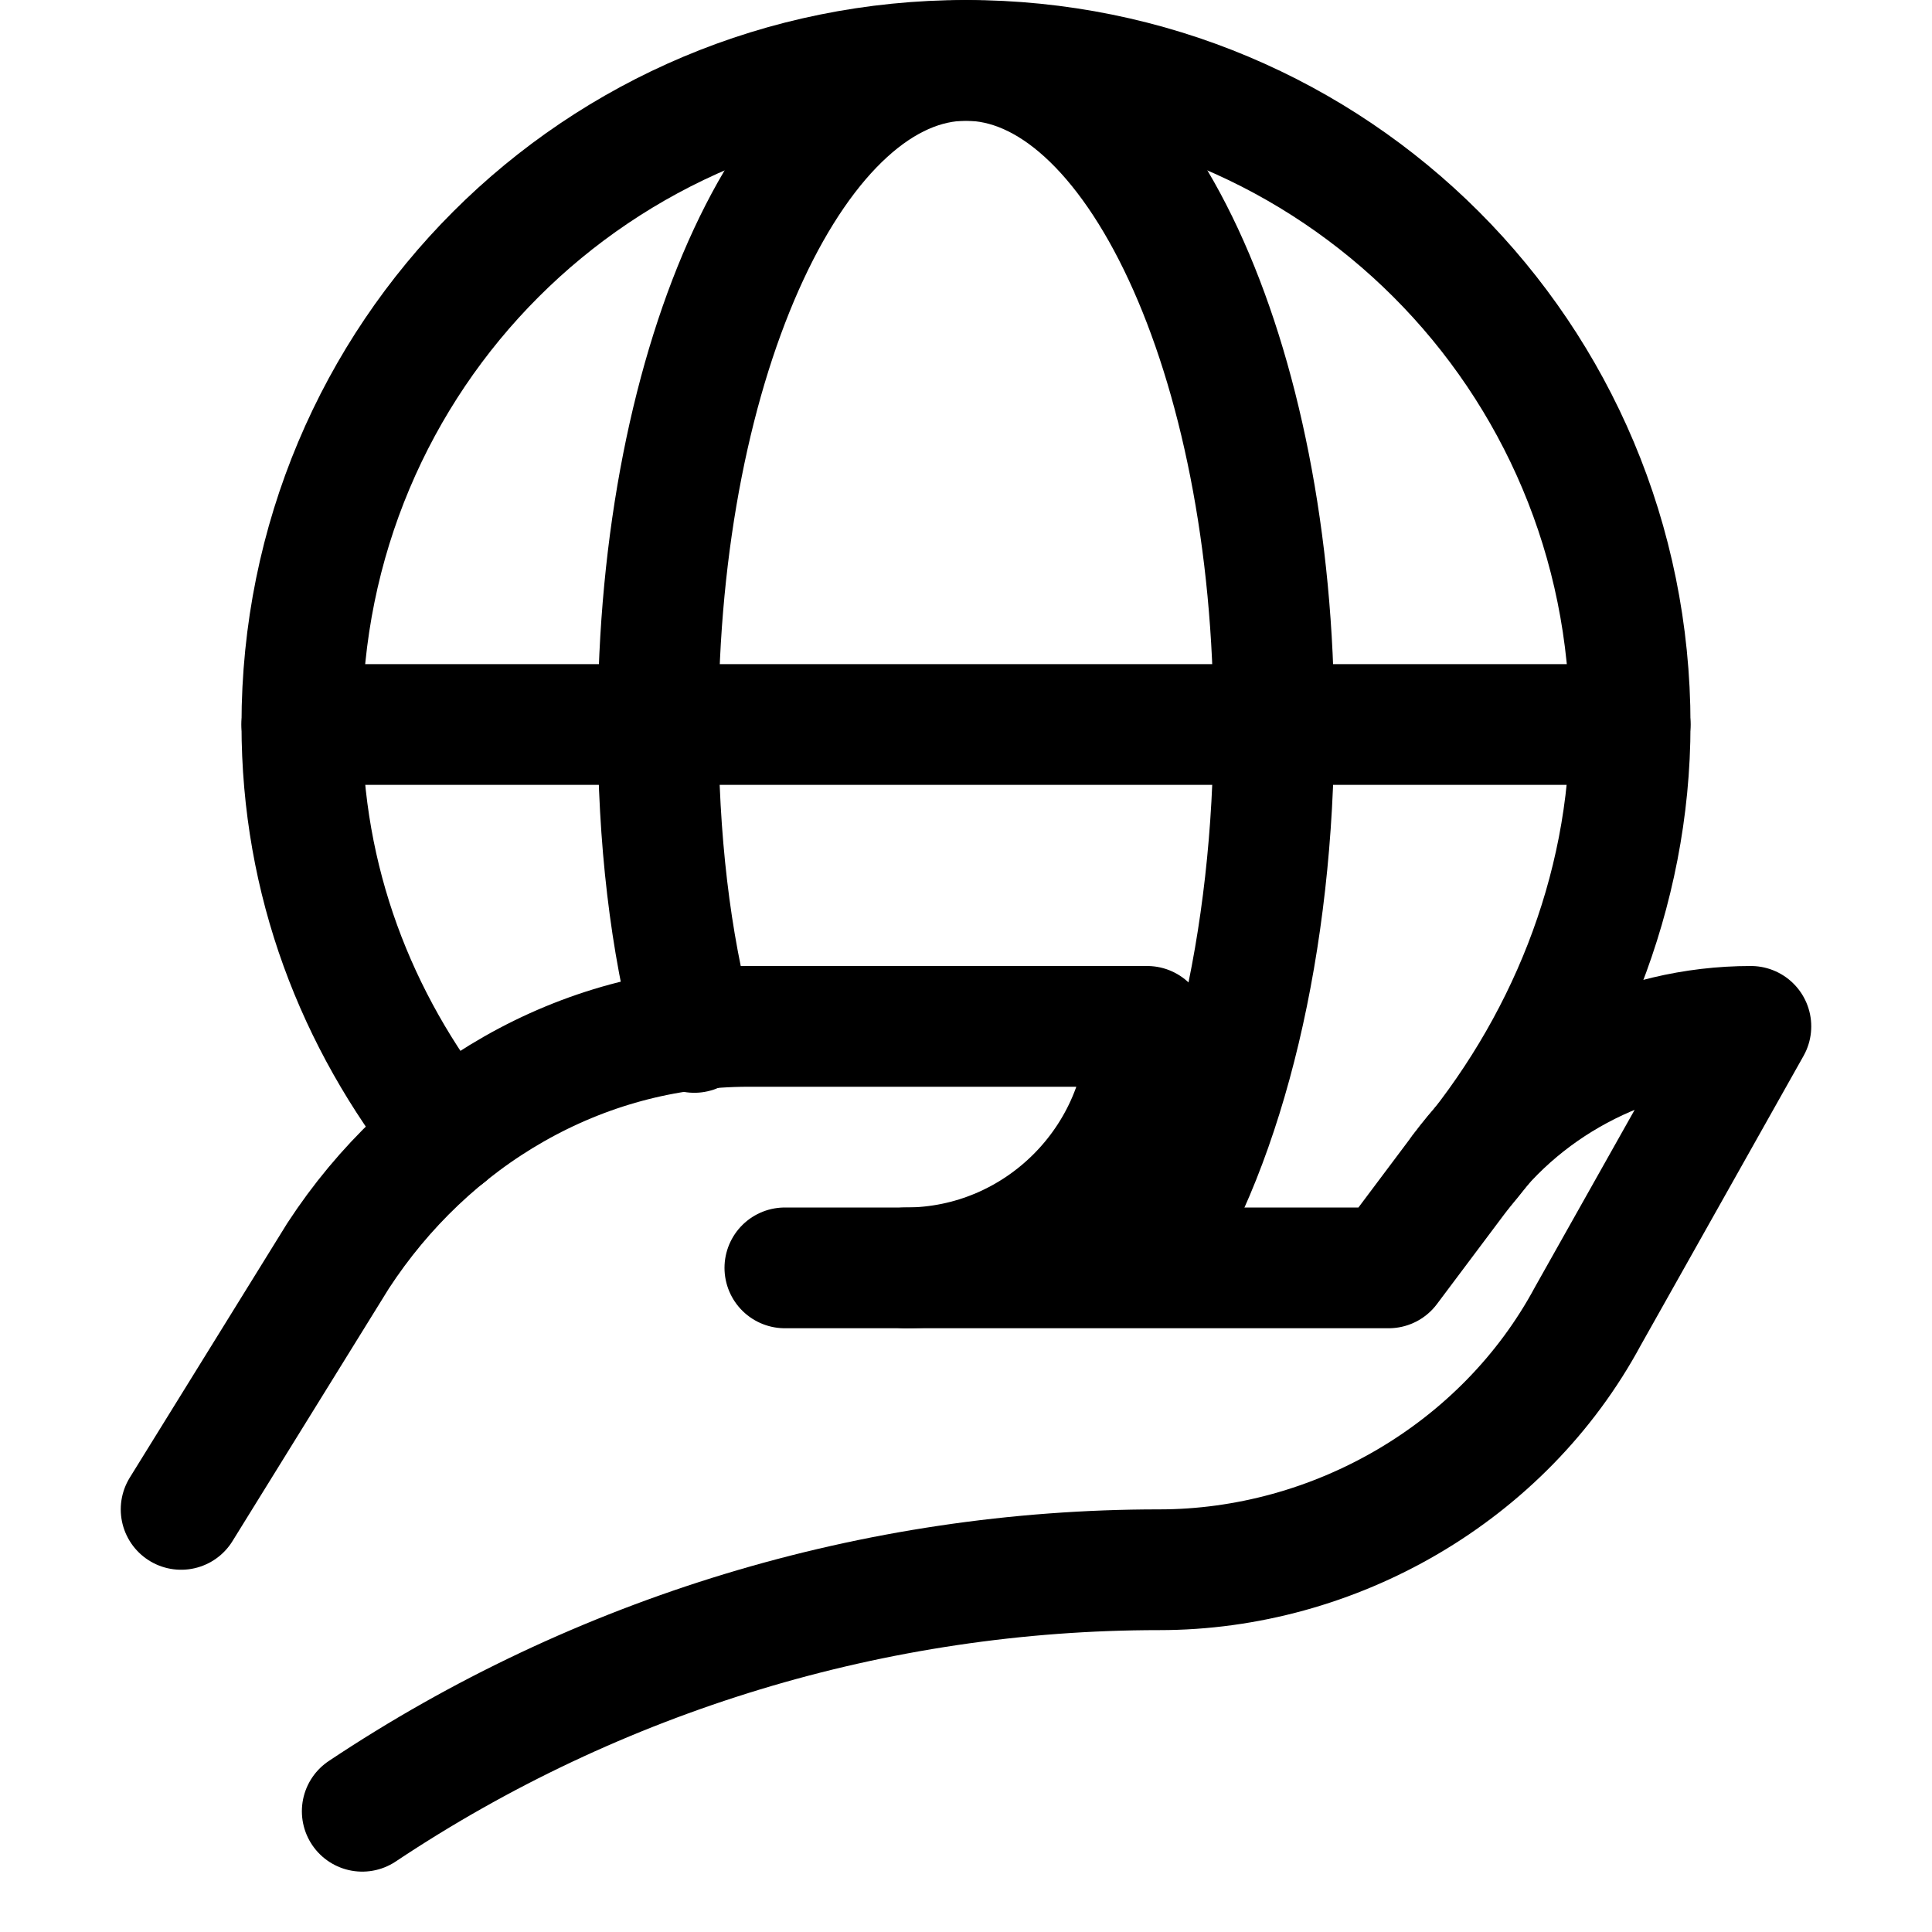
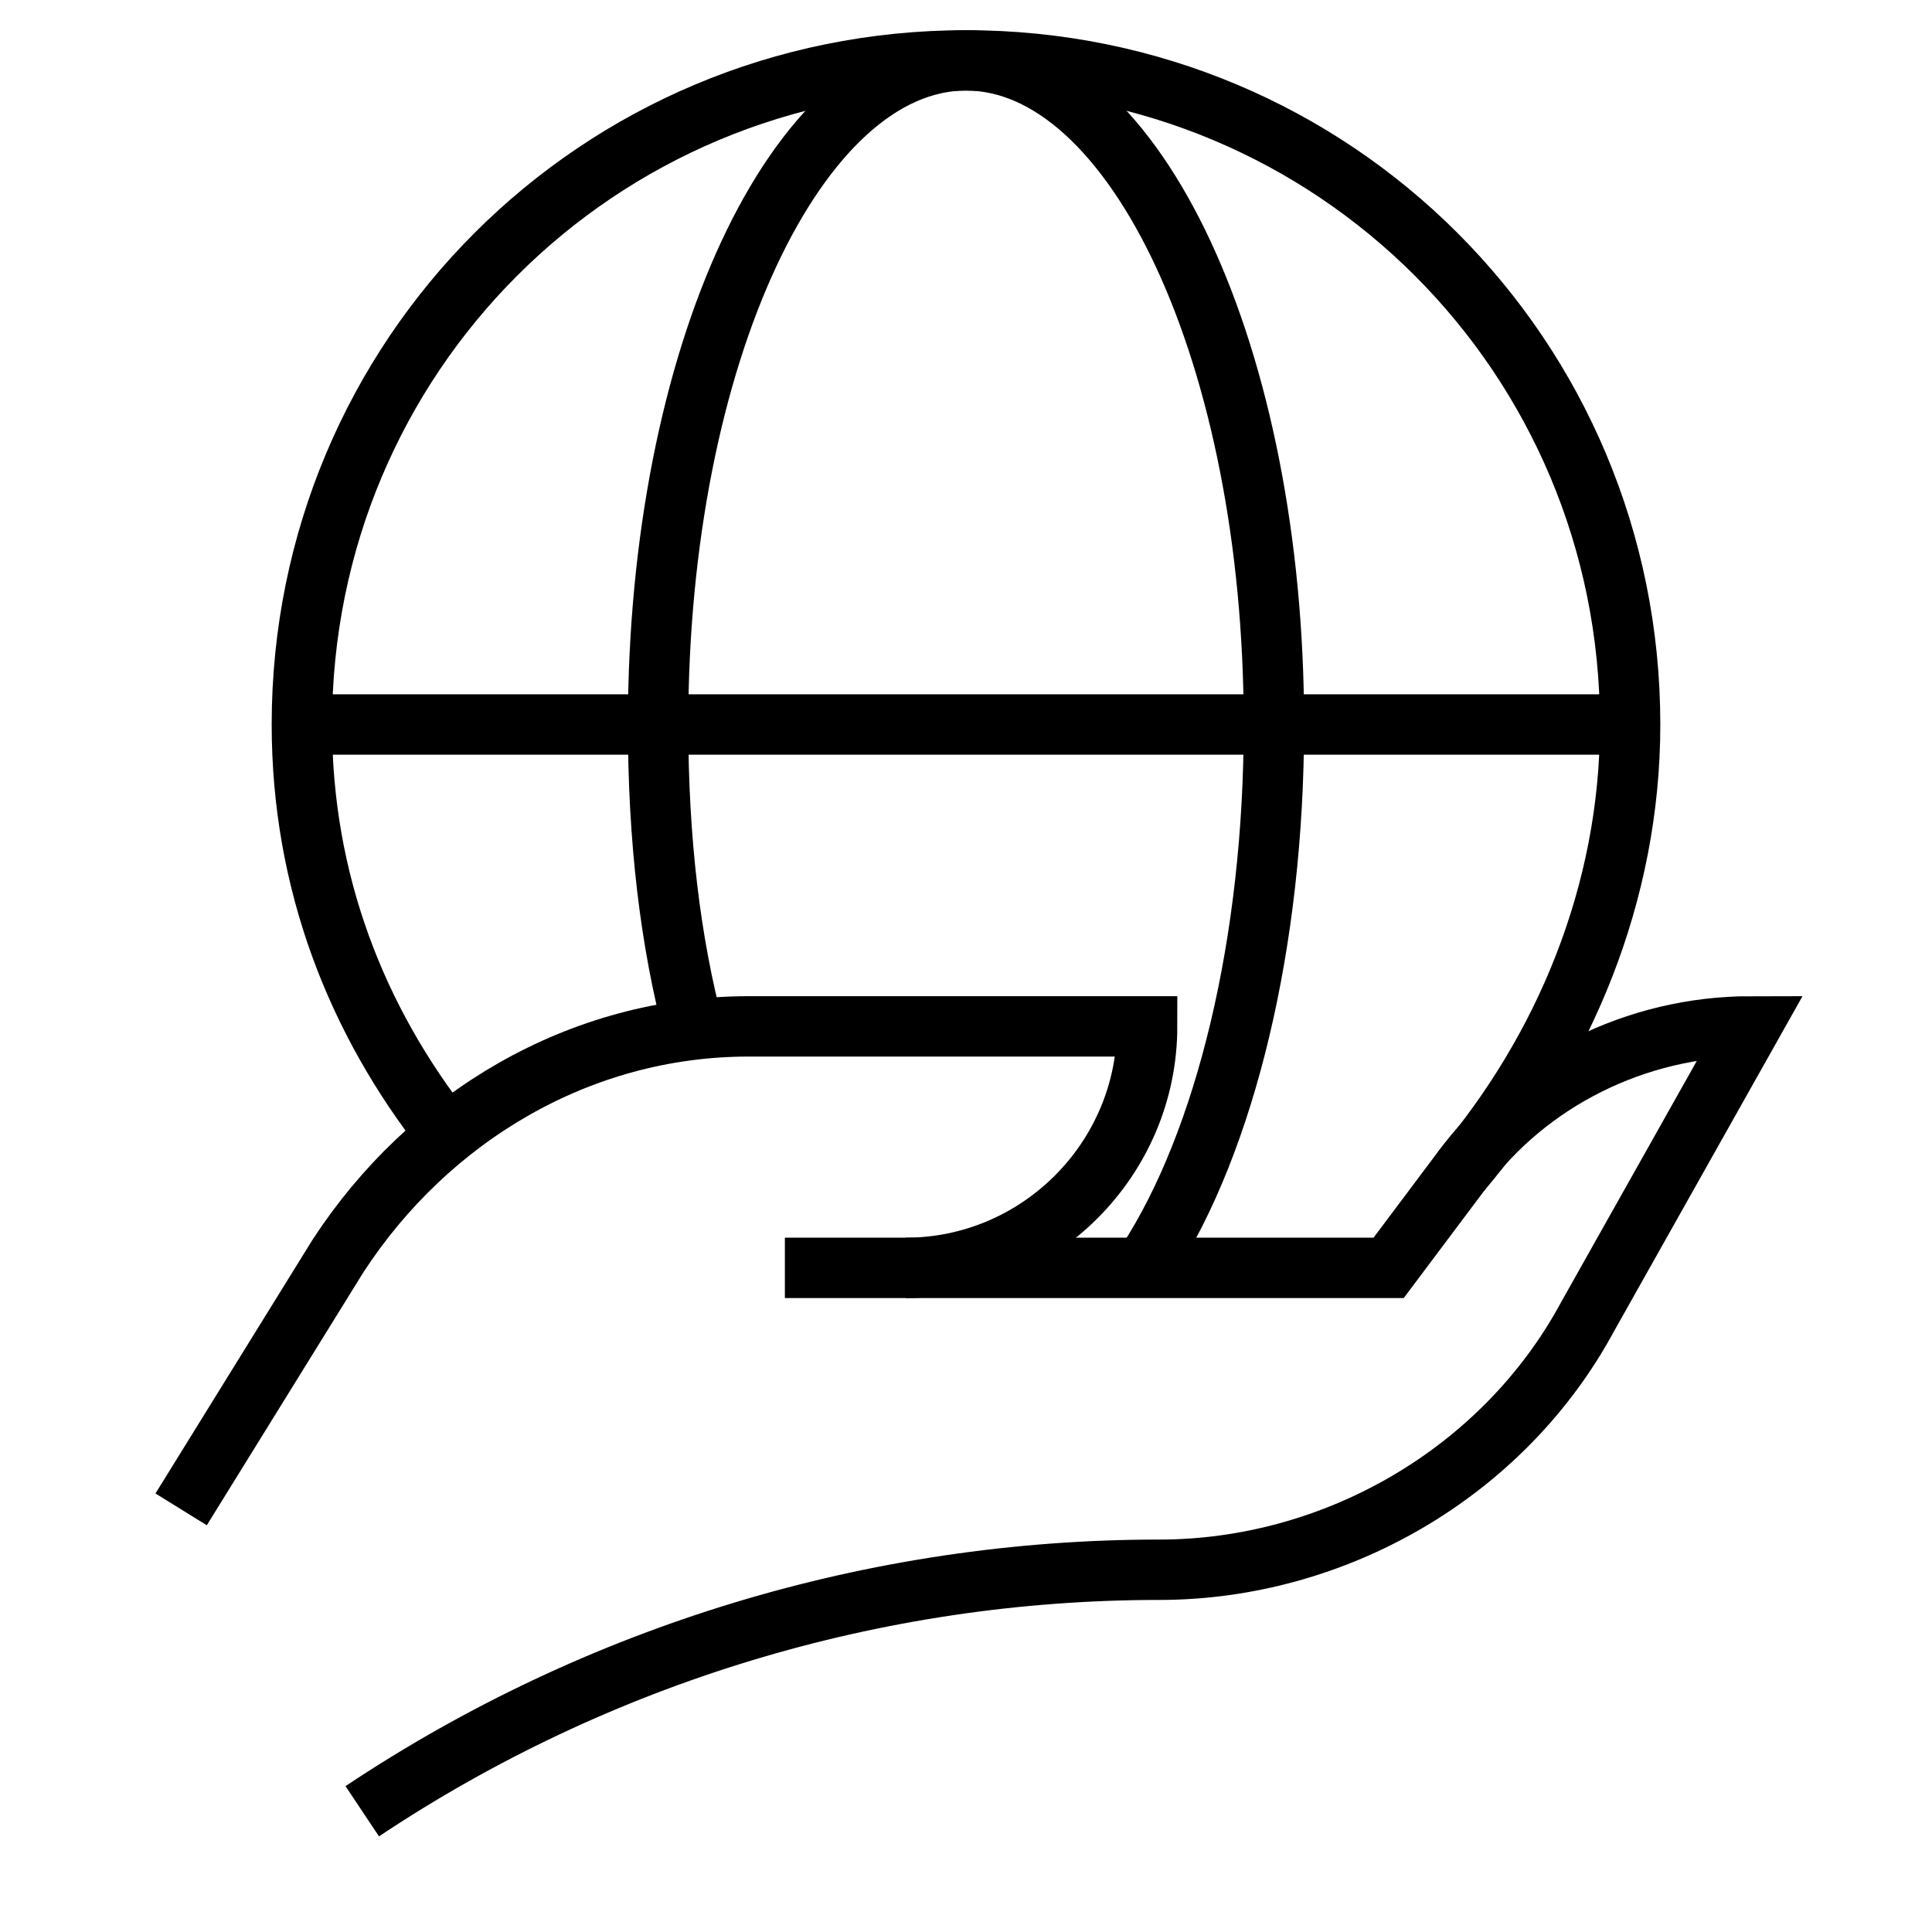
<svg xmlns="http://www.w3.org/2000/svg" version="1.1" id="Icons" x="0px" y="0px" viewBox="0 0 32 32" style="enable-background:new 0 0 32 32;" xml:space="preserve">
  <style type="text/css">
- 	.st0{fill:none;stroke:#000000;stroke-width:2;stroke-linecap:round;stroke-linejoin:round;stroke-miterlimit:10;}
+ 	.st0{fill:none;stroke:#000000;strokeWidth:2;strokeLinecap:round;strokeLinejoin:round;stroke-miterlimit:10;}
</style>
  <path class="st0" d="M3,25l2.6-4.2c1.5-2.3,4-3.8,6.8-3.8H19v0c0,2.2-1.8,4-4,4h-2" />
  <path class="st0" d="M15,21h8l1.2-1.6c1.1-1.5,2.9-2.4,4.8-2.4h0l-2.7,4.8c-1.4,2.6-4.2,4.2-7.1,4.2h0c-4.7,0-9.3,1.4-13.2,4l0,0" />
  <line class="st0" x1="5" y1="12" x2="27" y2="12" />
  <path class="st0" d="M7.4,18.8C5.9,16.9,5,14.6,5,12C5,5.9,9.9,1,16,1s11,4.9,11,11c0,2.8-1.1,5.4-2.8,7.4" />
  <path class="st0" d="M11.5,17.1c-0.4-1.5-0.6-3.2-0.6-5.1c0-6.1,2.3-11,5.1-11s5.1,4.9,5.1,11c0,3.6-0.8,6.9-2.1,8.9" />
</svg>
